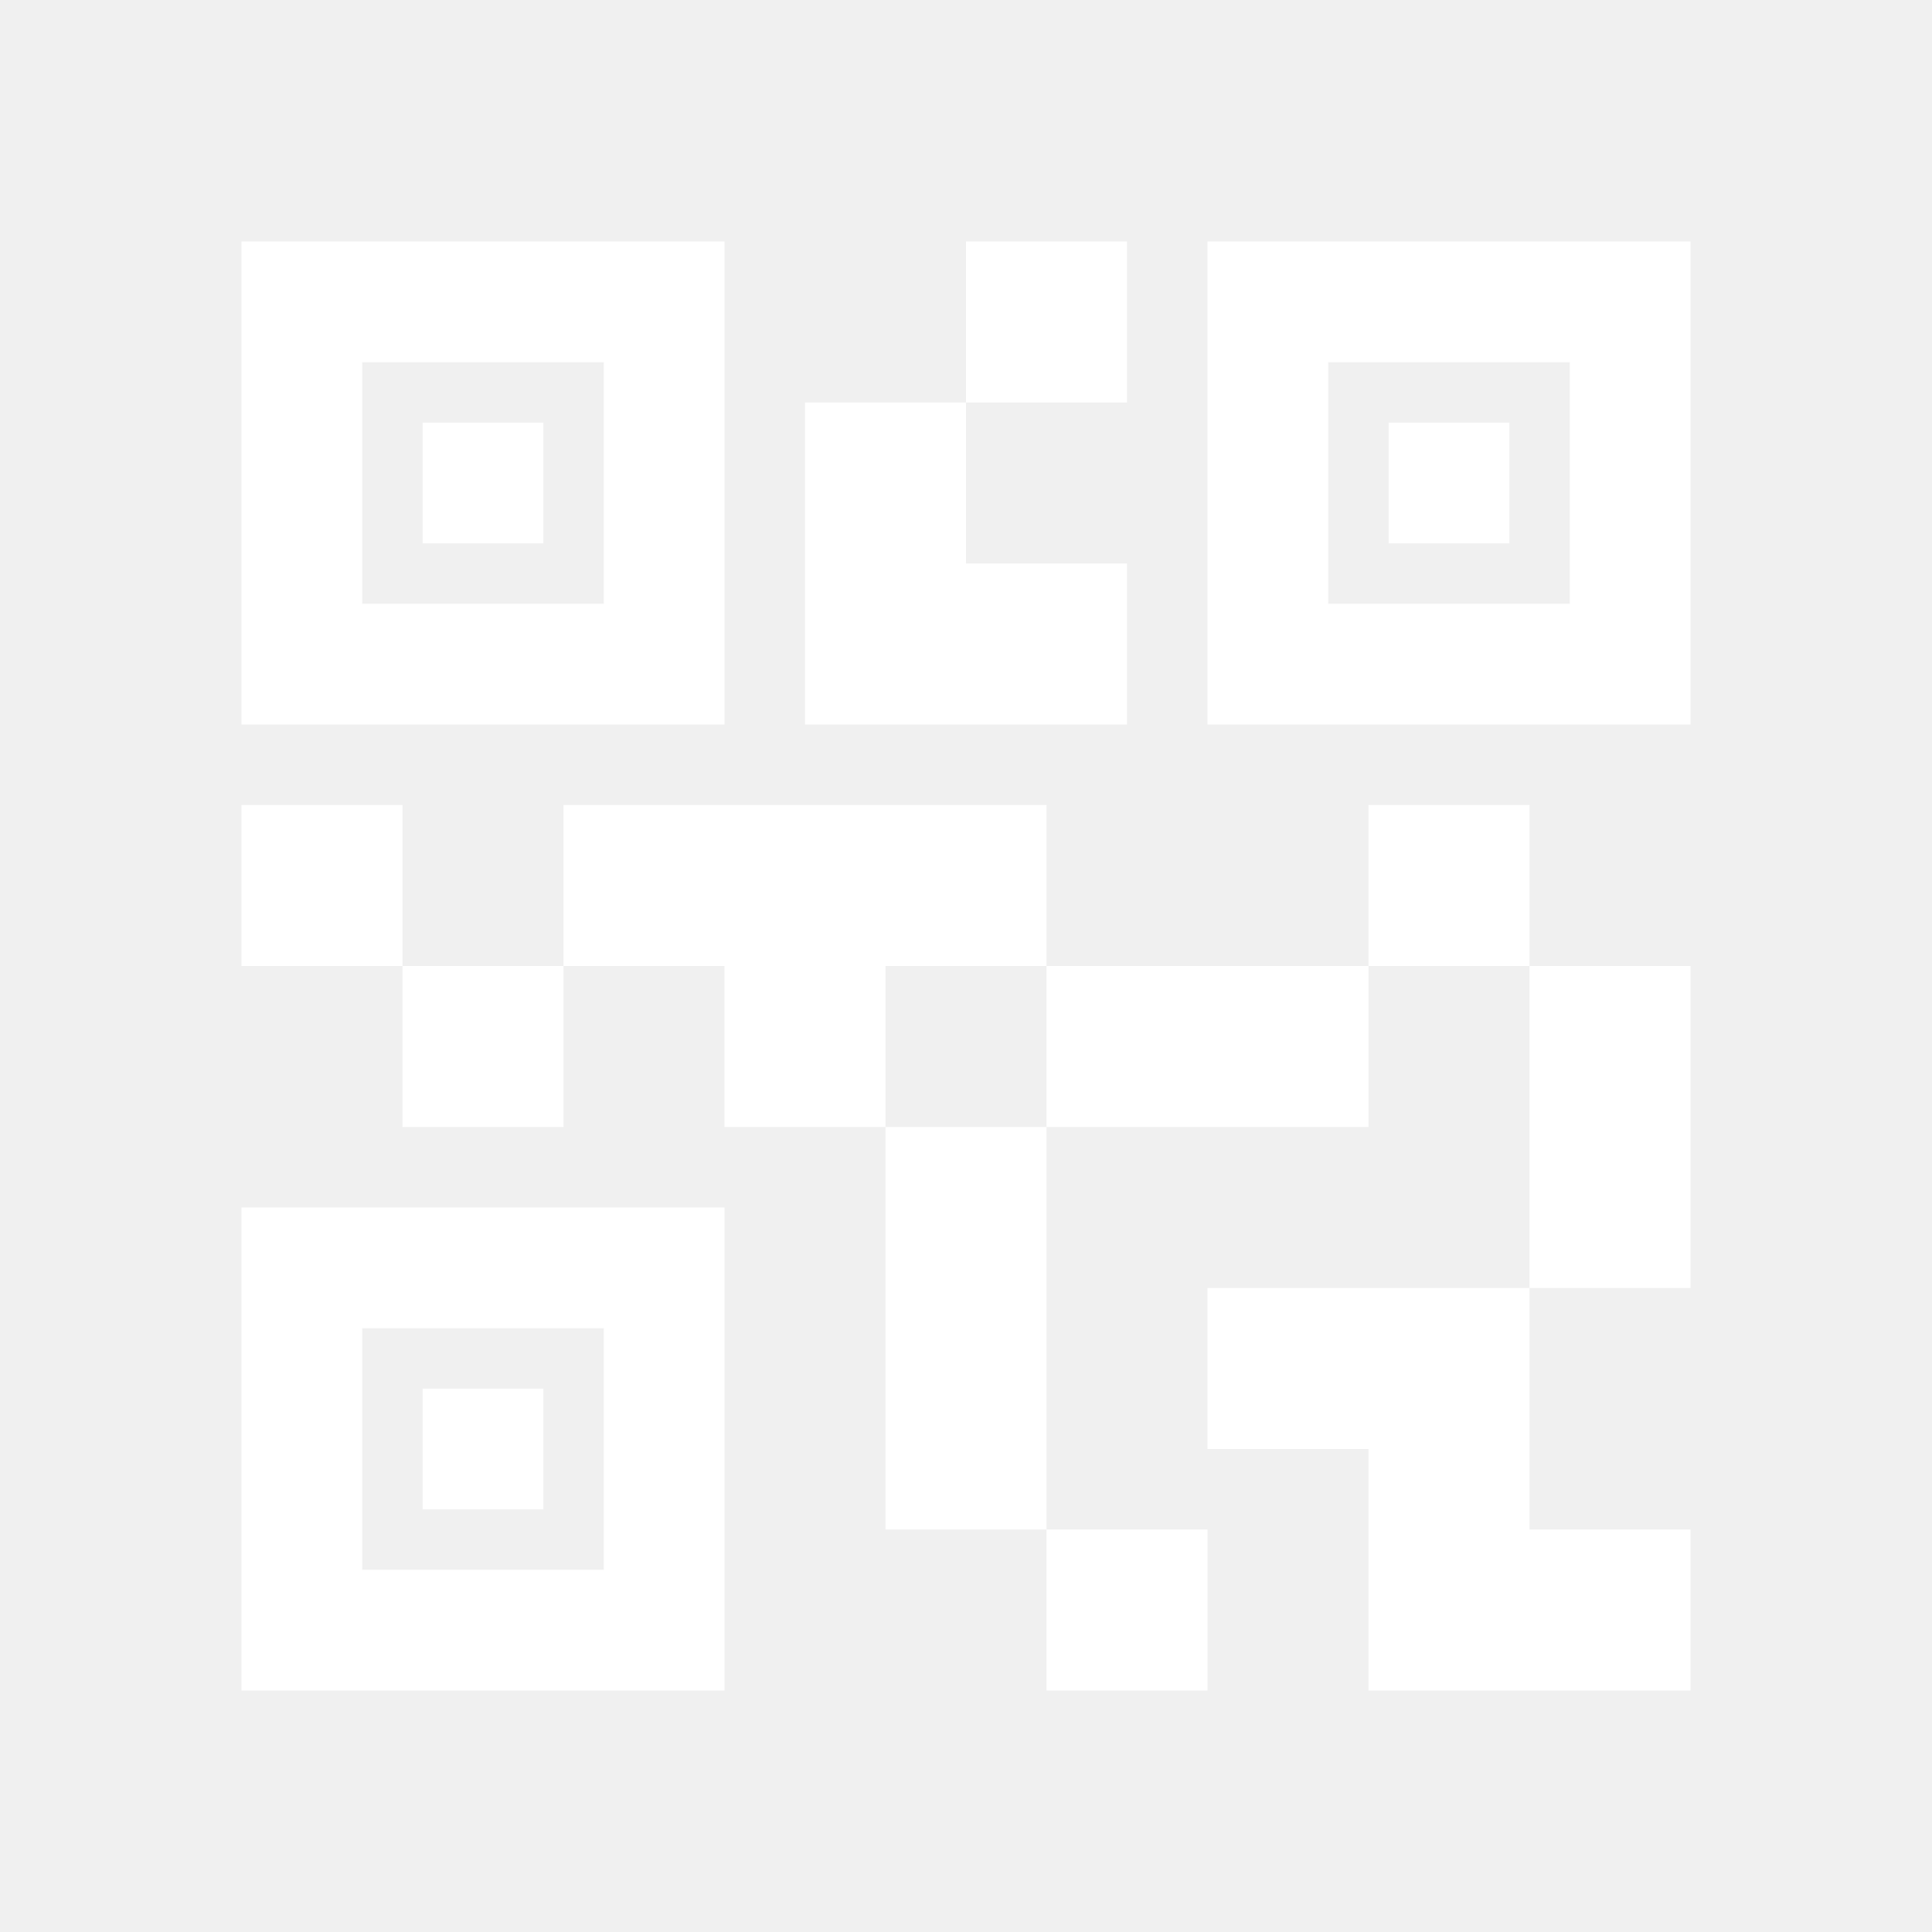
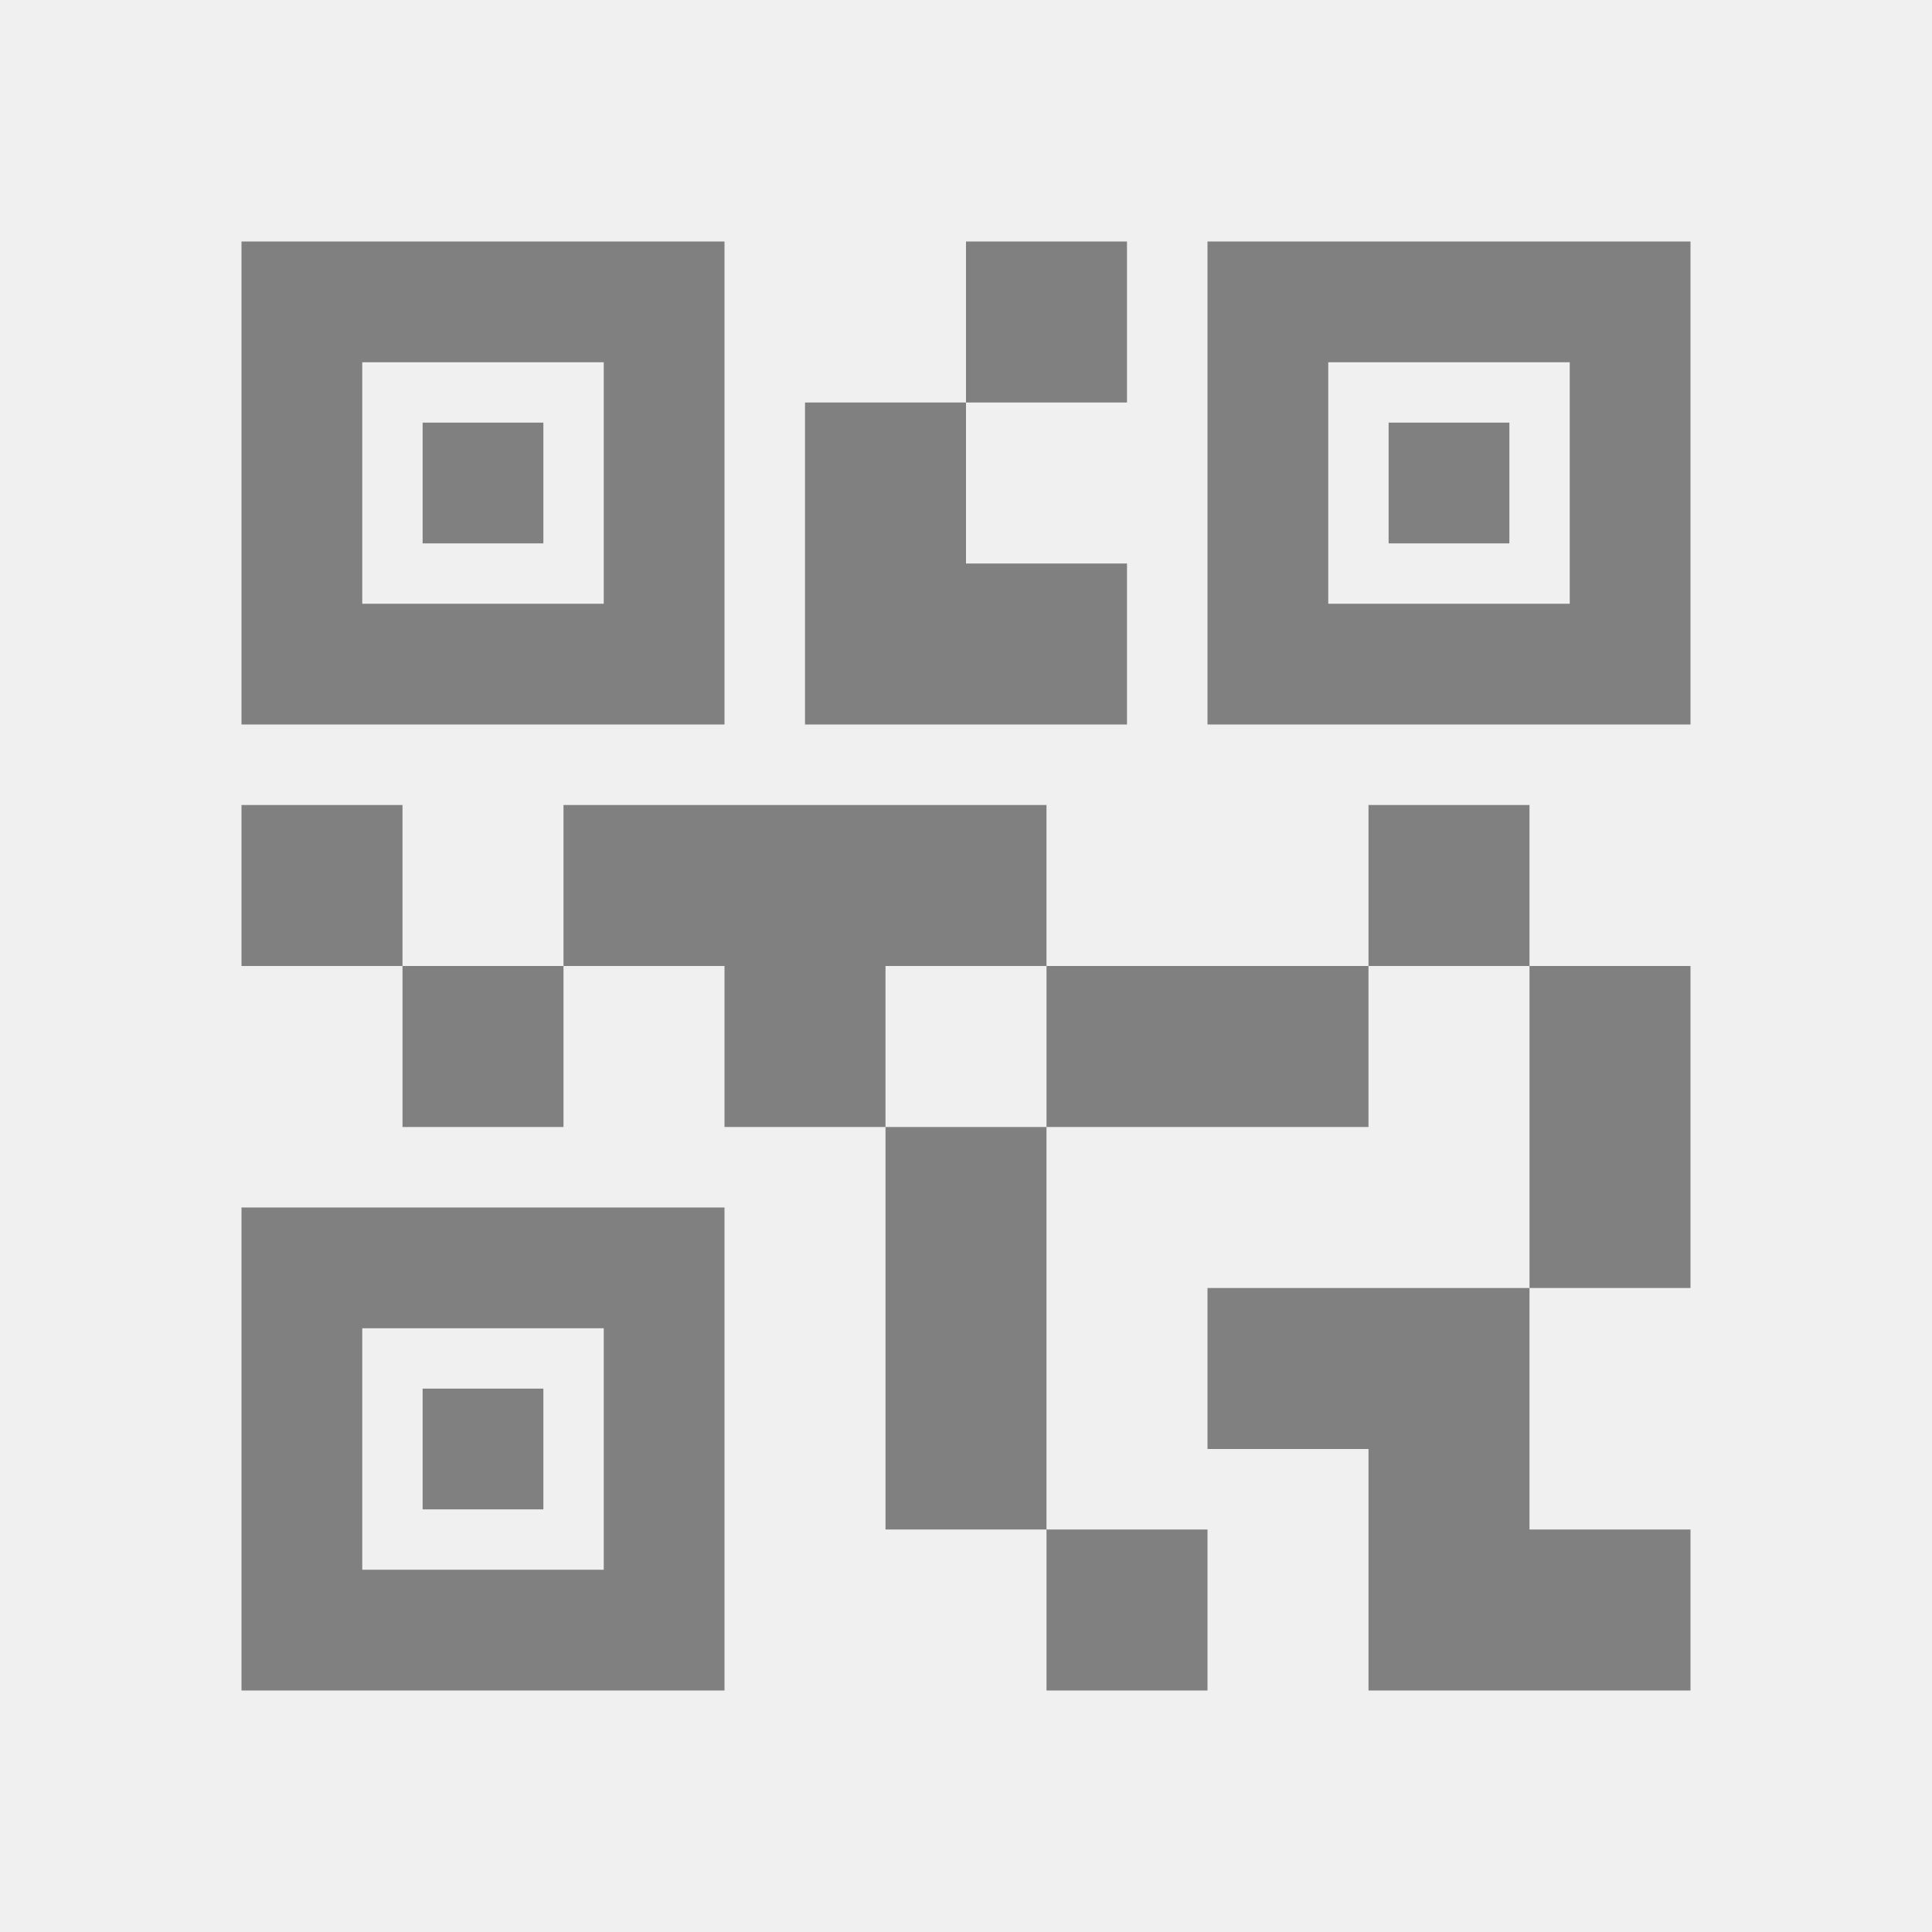
<svg xmlns="http://www.w3.org/2000/svg" height="24" width="24">
-   <path fill="white" d="M13 21v-2h2v2Zm-2-2v-5h2v5Zm8-3v-4h2v4Zm-2-4v-2h2v2ZM5 14v-2h2v2Zm-2-2v-2h2v2Zm9-7V3h2v2ZM4.5 7.5h3v-3h-3ZM3 9V3h6v6Zm1.5 10.5h3v-3h-3ZM3 21v-6h6v6ZM16.5 7.5h3v-3h-3ZM15 9V3h6v6Zm2 12v-3h-2v-2h4v3h2v2Zm-4-7v-2h4v2Zm-4 0v-2H7v-2h6v2h-2v2Zm1-5V5h2v2h2v2ZM5.25 6.75v-1.5h1.5v1.5Zm0 12v-1.5h1.5v1.5Zm12-12v-1.5h1.5v1.5Z" />
+   <path fill="gray" d="M13 21v-2h2v2Zm-2-2v-5h2v5Zm8-3v-4h2v4Zm-2-4v-2h2v2ZM5 14v-2h2v2Zm-2-2v-2h2v2Zm9-7V3h2v2ZM4.5 7.5h3v-3h-3ZM3 9V3h6v6Zm1.5 10.5h3v-3h-3ZM3 21v-6h6v6ZM16.5 7.5h3v-3h-3ZM15 9V3h6v6Zm2 12v-3h-2v-2h4v3h2v2Zm-4-7v-2h4v2Zm-4 0v-2H7v-2h6v2h-2v2Zm1-5V5h2v2h2v2ZM5.25 6.75v-1.5h1.5v1.5Zm0 12v-1.5h1.5v1.5Zm12-12v-1.5h1.5v1.5Z" />
</svg>
